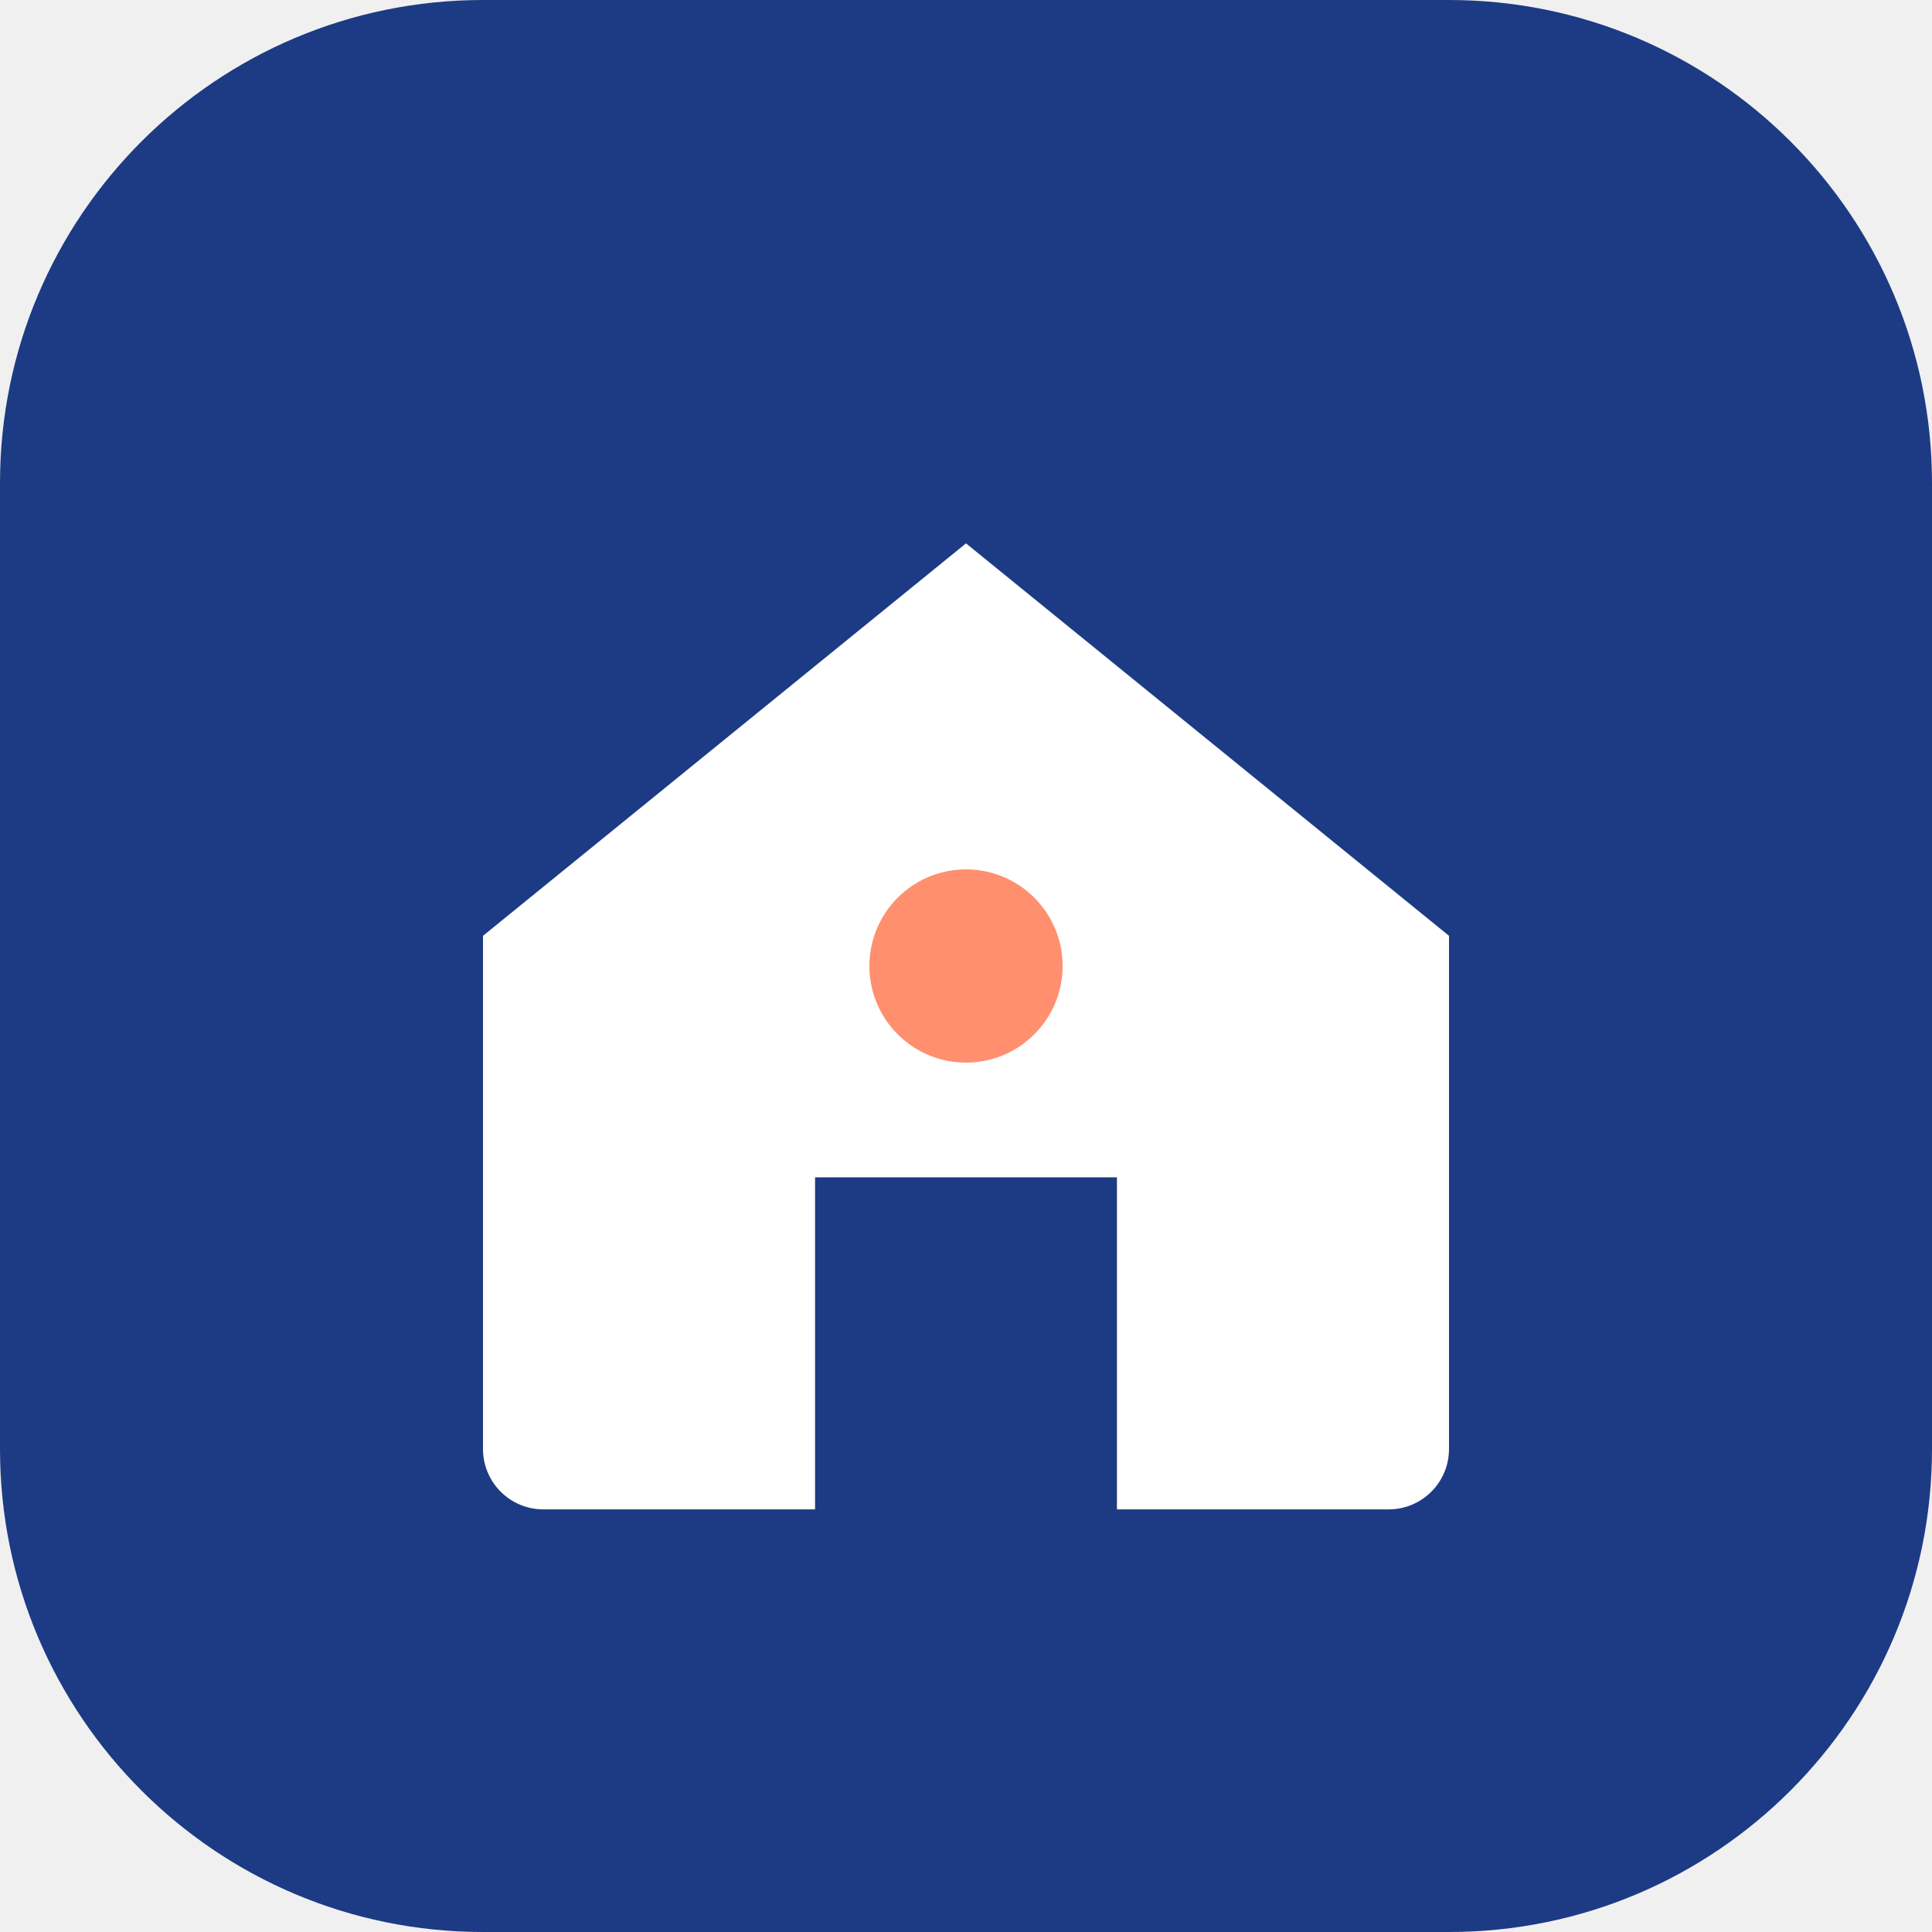
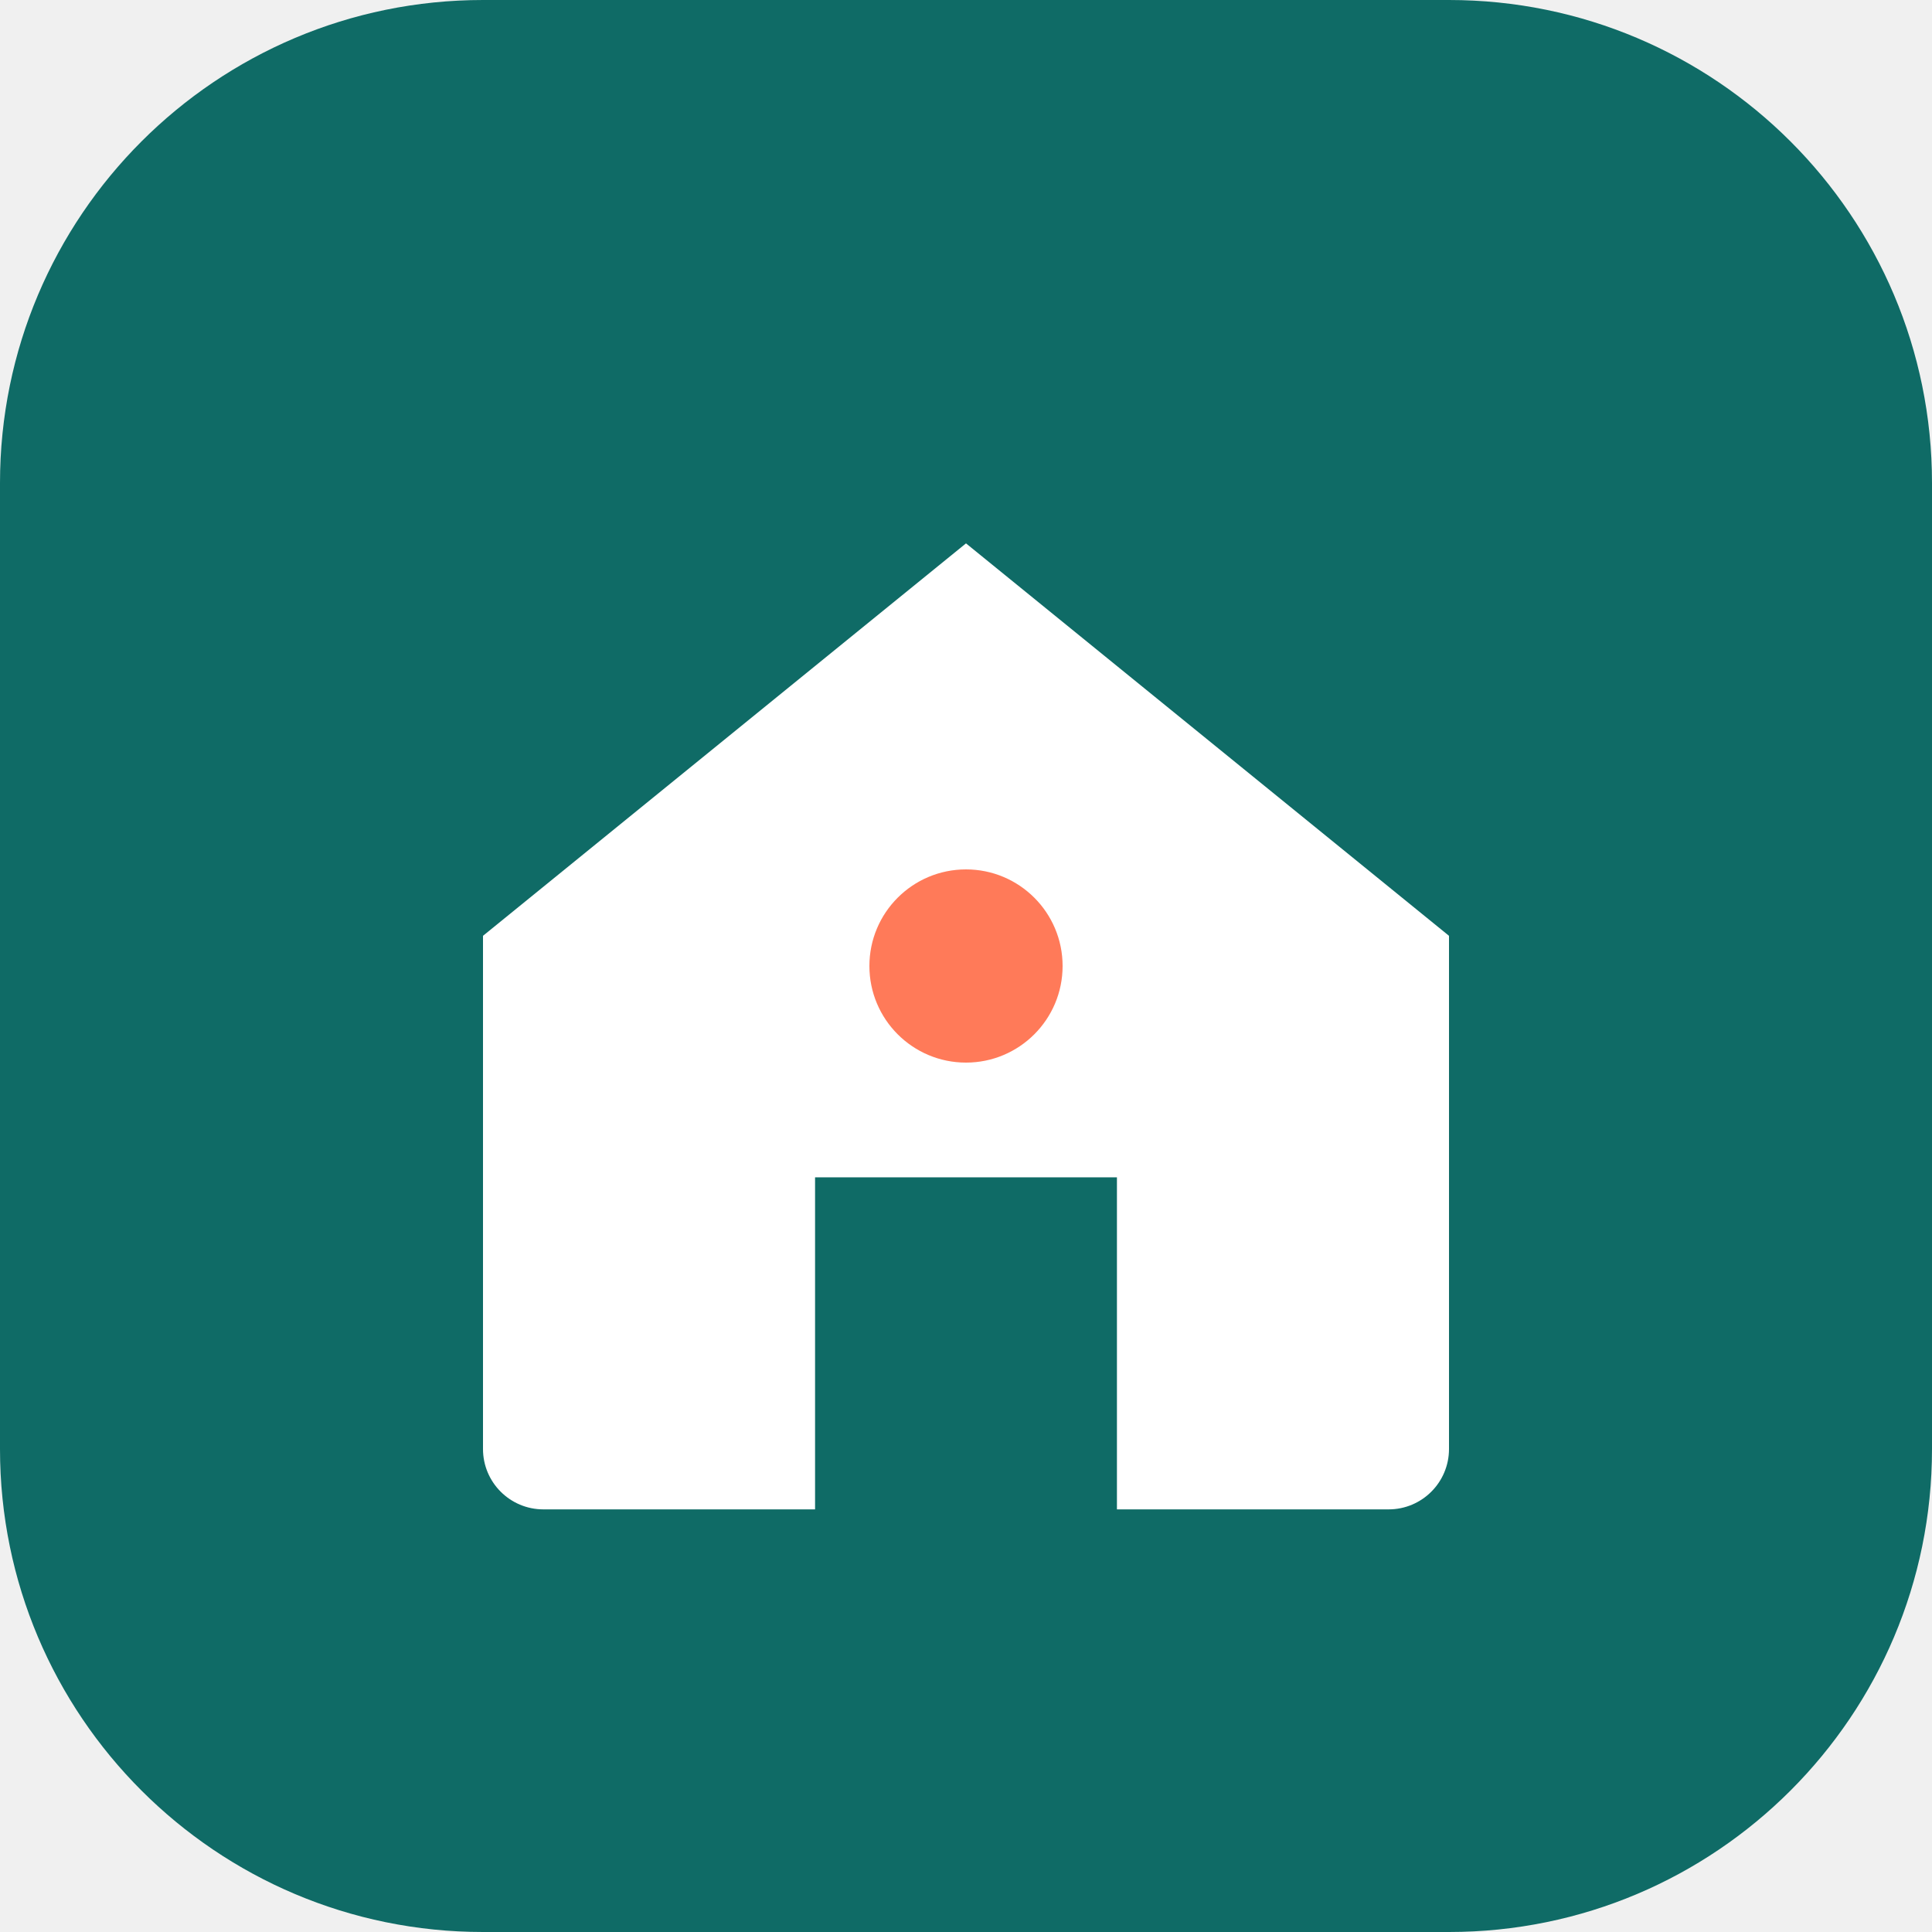
<svg xmlns="http://www.w3.org/2000/svg" viewBox="0 0 32 32">
-   <rect width="32" height="32" rx="8" fill="#1d3b84" />
+   <rect width="32" height="32" rx="8" fill="#0F6B66" />
  <path d="M8 15.5 16 9l8 6.5V24a1 1 0 0 1-1 1h-4.5v-5.5h-5V25H9a1 1 0 0 1-1-1z" fill="#fff" />
-   <circle cx="16" cy="16" r="1.6" fill="#ff8f6e" />
+   <circle cx="16" cy="16" r="1.6" fill="#FF7A59" />
</svg>
